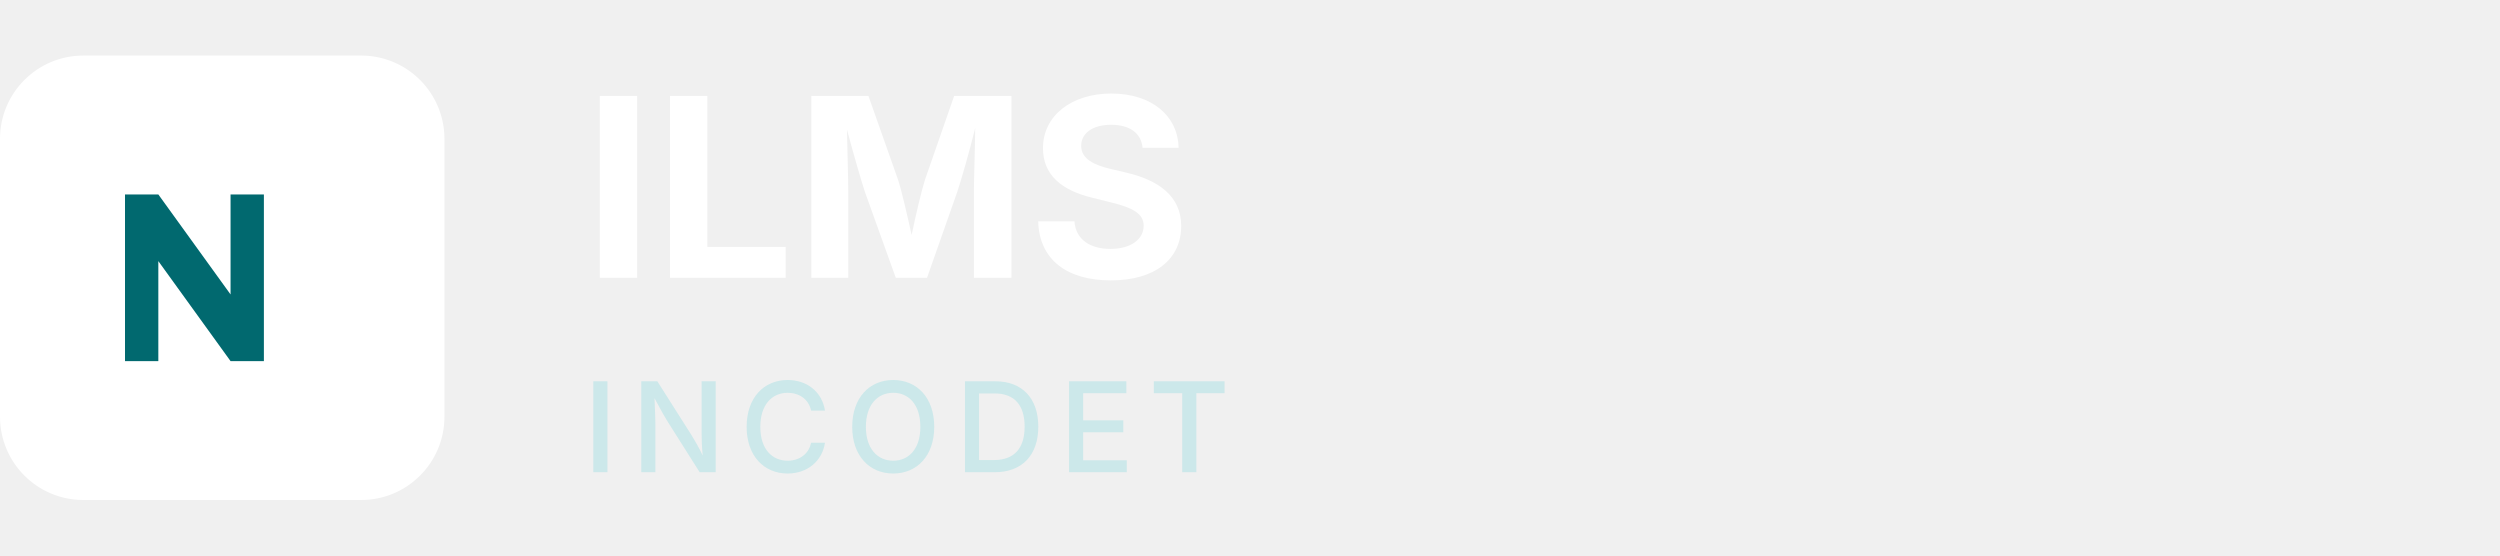
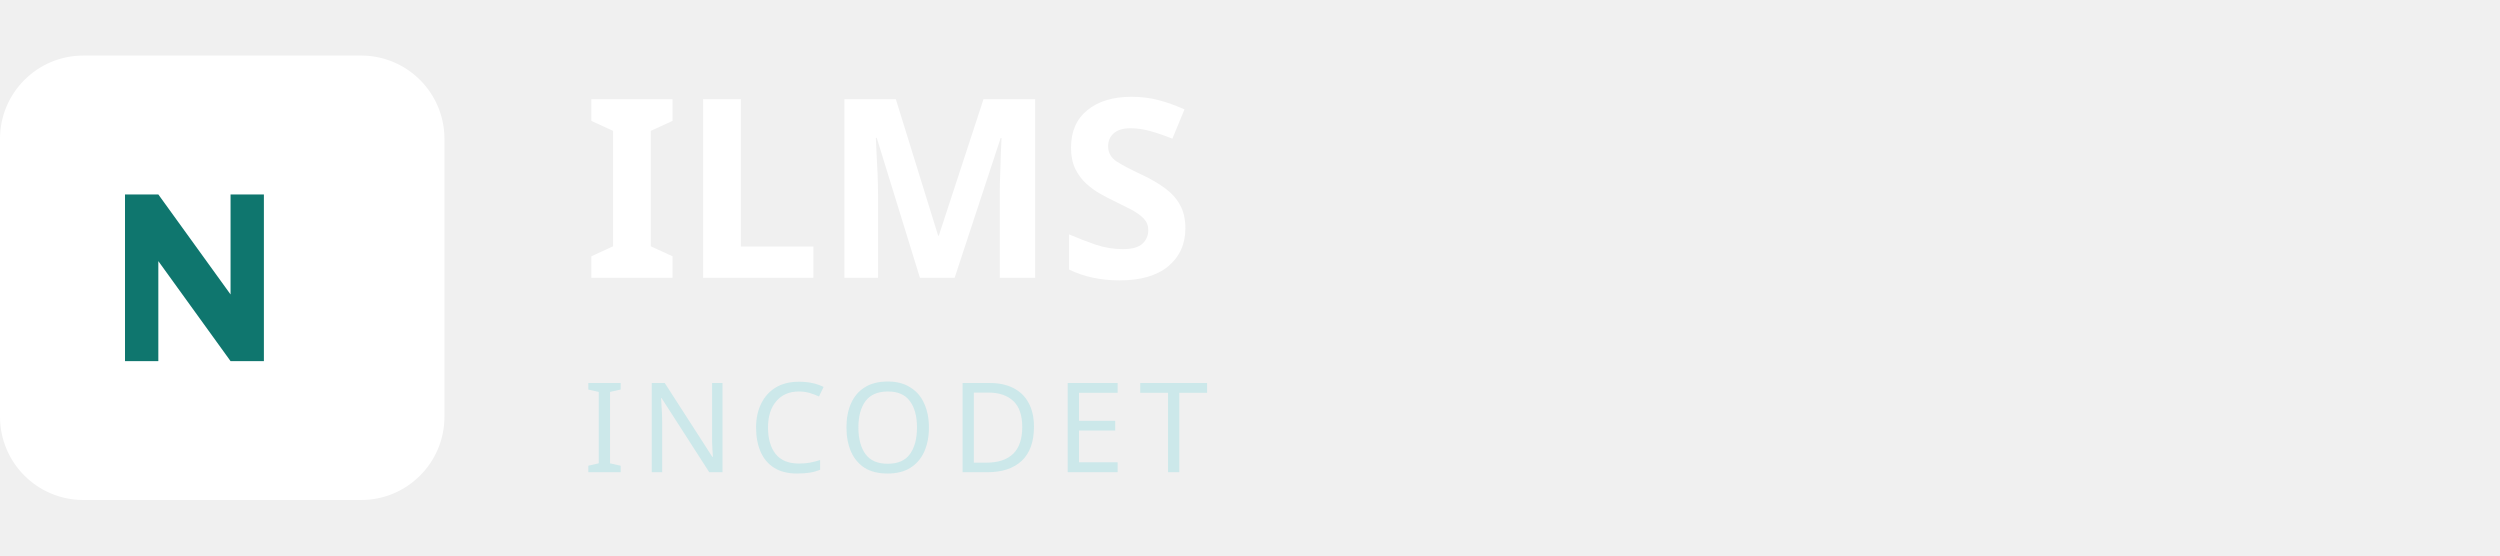
<svg xmlns="http://www.w3.org/2000/svg" viewBox="0 0 180 40" fill="none">
  <rect x="0" y="4" width="32" height="32" rx="6" fill="white" />
-   <path d="M9 26V14h2.4l5.2 7.2V14H19v12h-2.4l-5.2-7.2V26H9z" fill="#01696f" />
-   <text x="42" y="20" font-family="Inter, system-ui, sans-serif" font-size="18" font-weight="700" fill="white">ILMS</text>
-   <text x="42" y="34" font-family="Inter, system-ui, sans-serif" font-size="9" font-weight="500" fill="#cce8ea" letter-spacing="1">INCODET</text>
+   <path d="M9 26V14h2.4l5.2 7.2V14H19v12h-2.4l-5.2-7.2V26H9z" fill="#0f766e" />
+   <text x="42" y="20" font-family="Figtree, system-ui, sans-serif" font-size="18" font-weight="700" fill="white">ILMS</text>
+   <text x="42" y="34" font-family="Figtree, system-ui, sans-serif" font-size="9" font-weight="500" fill="#cce8ea" letter-spacing="1">INCODET</text>
</svg>
